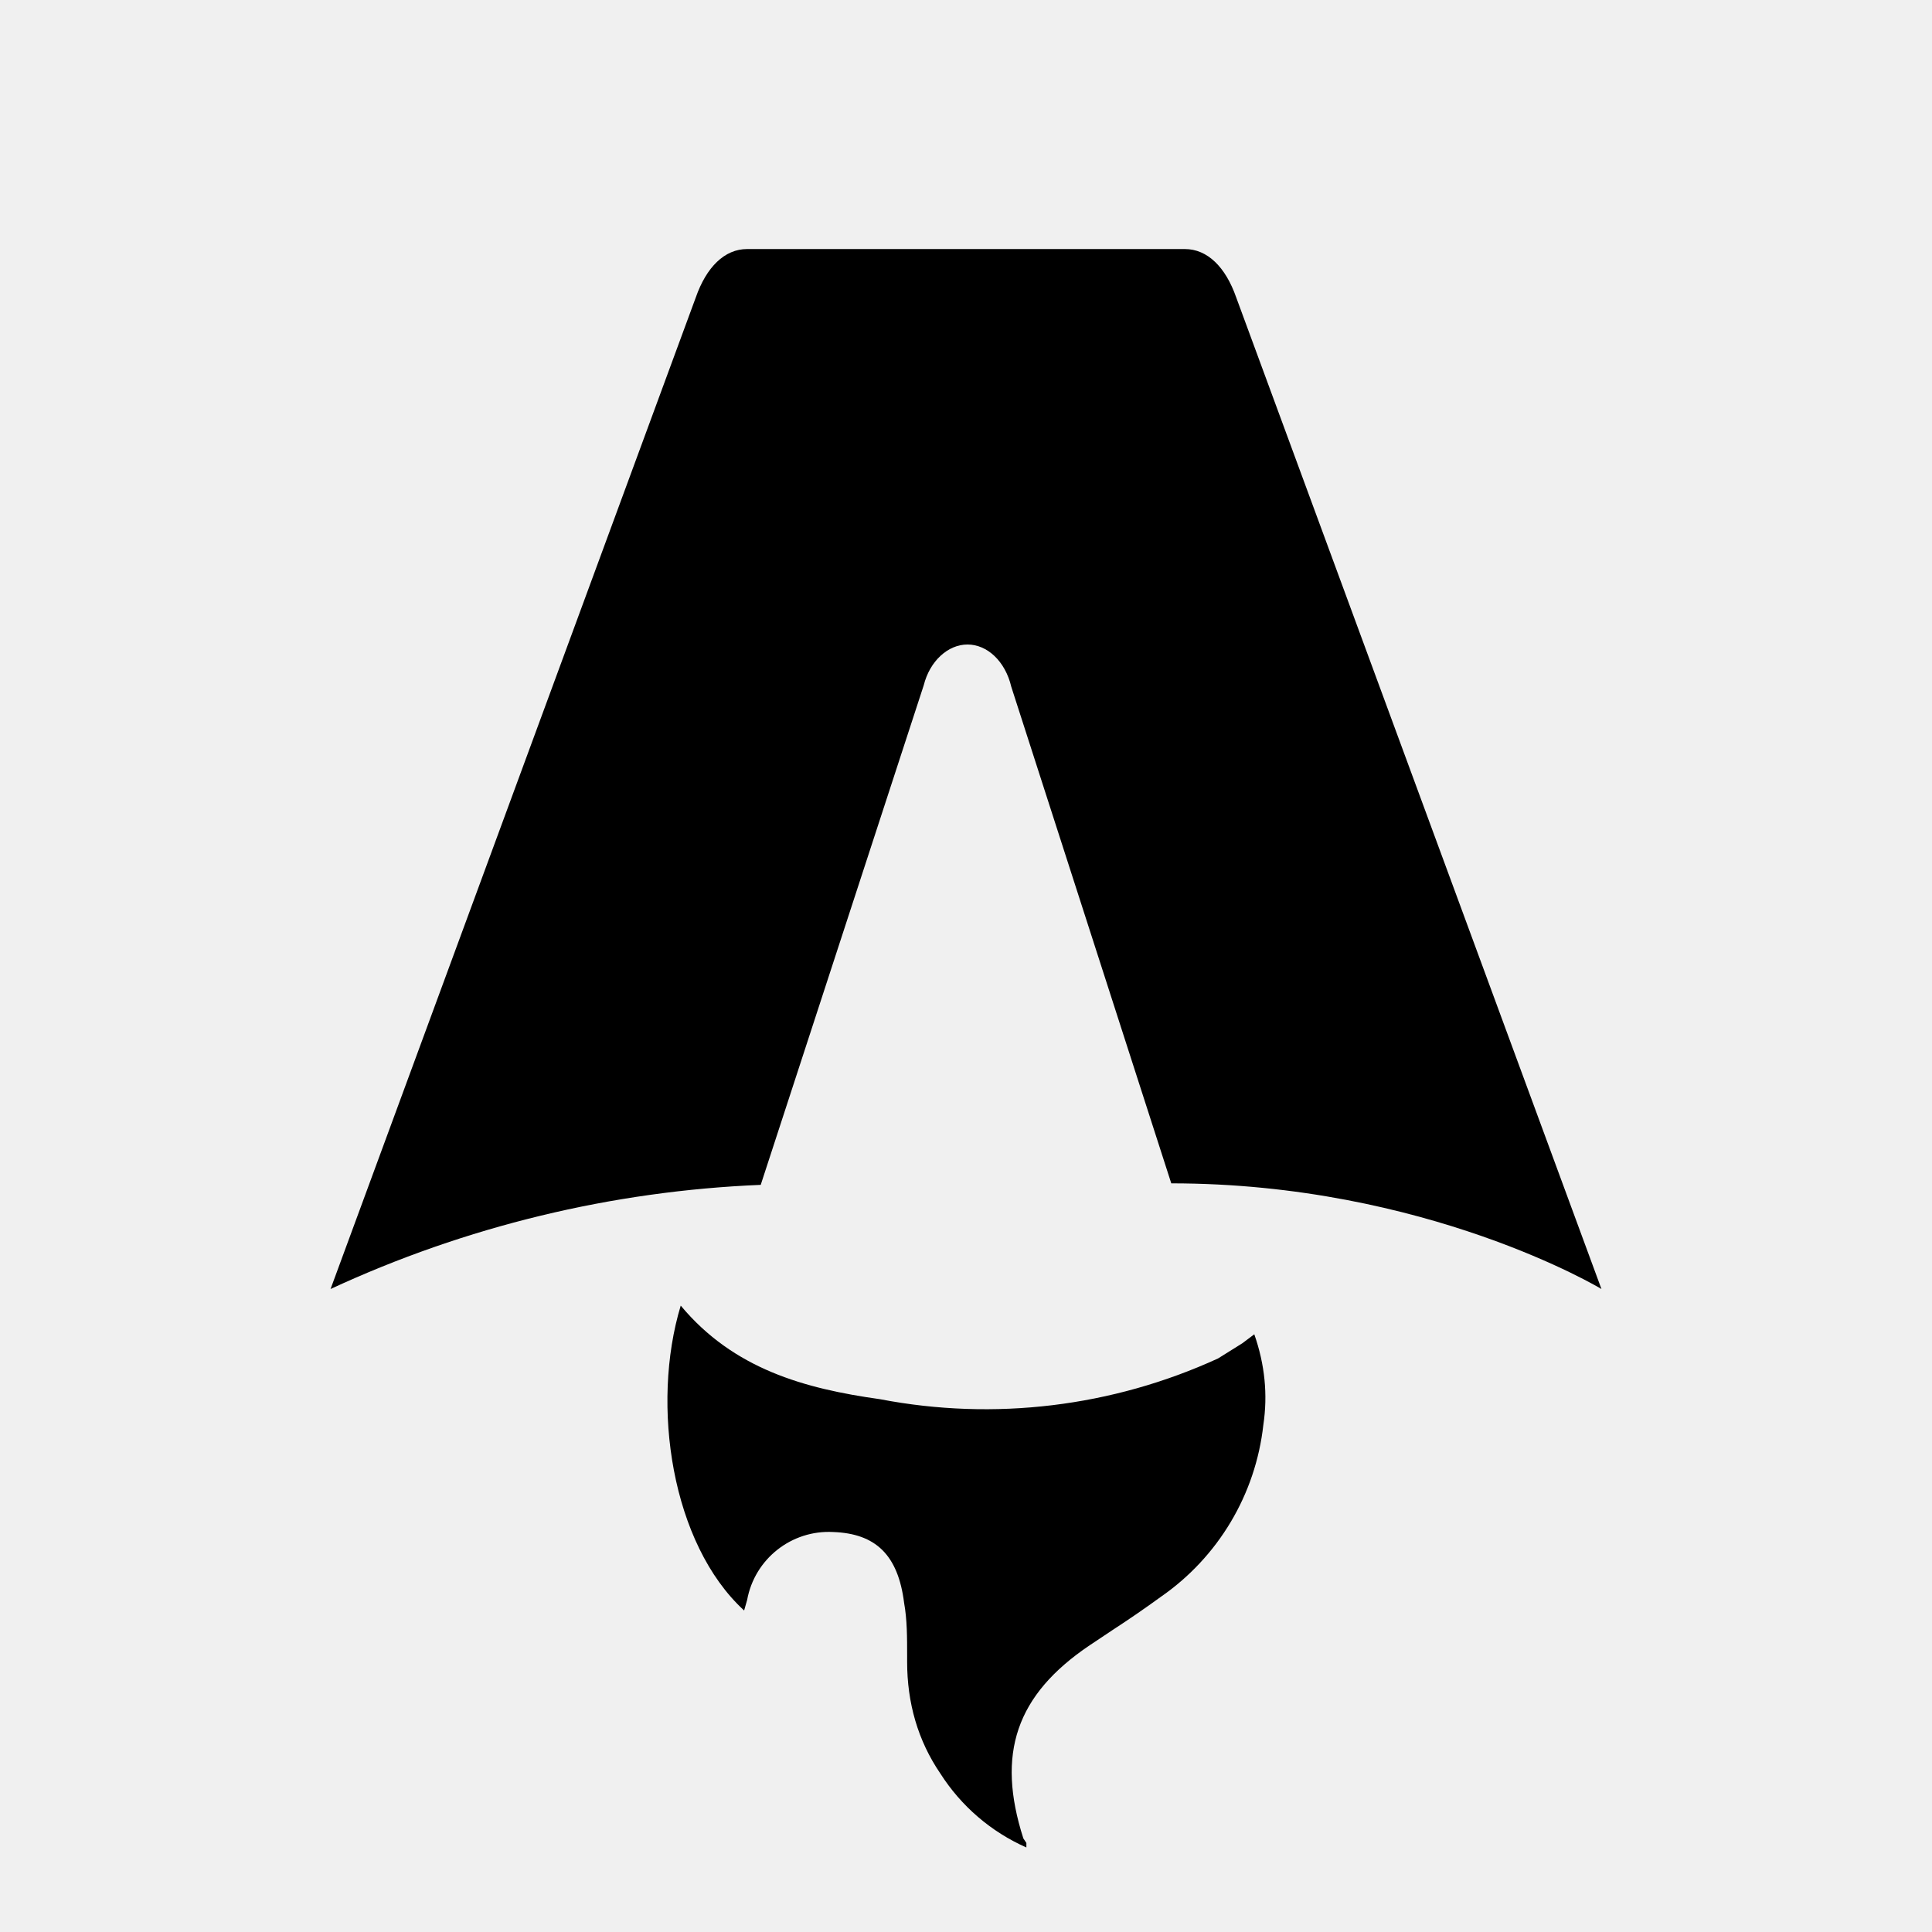
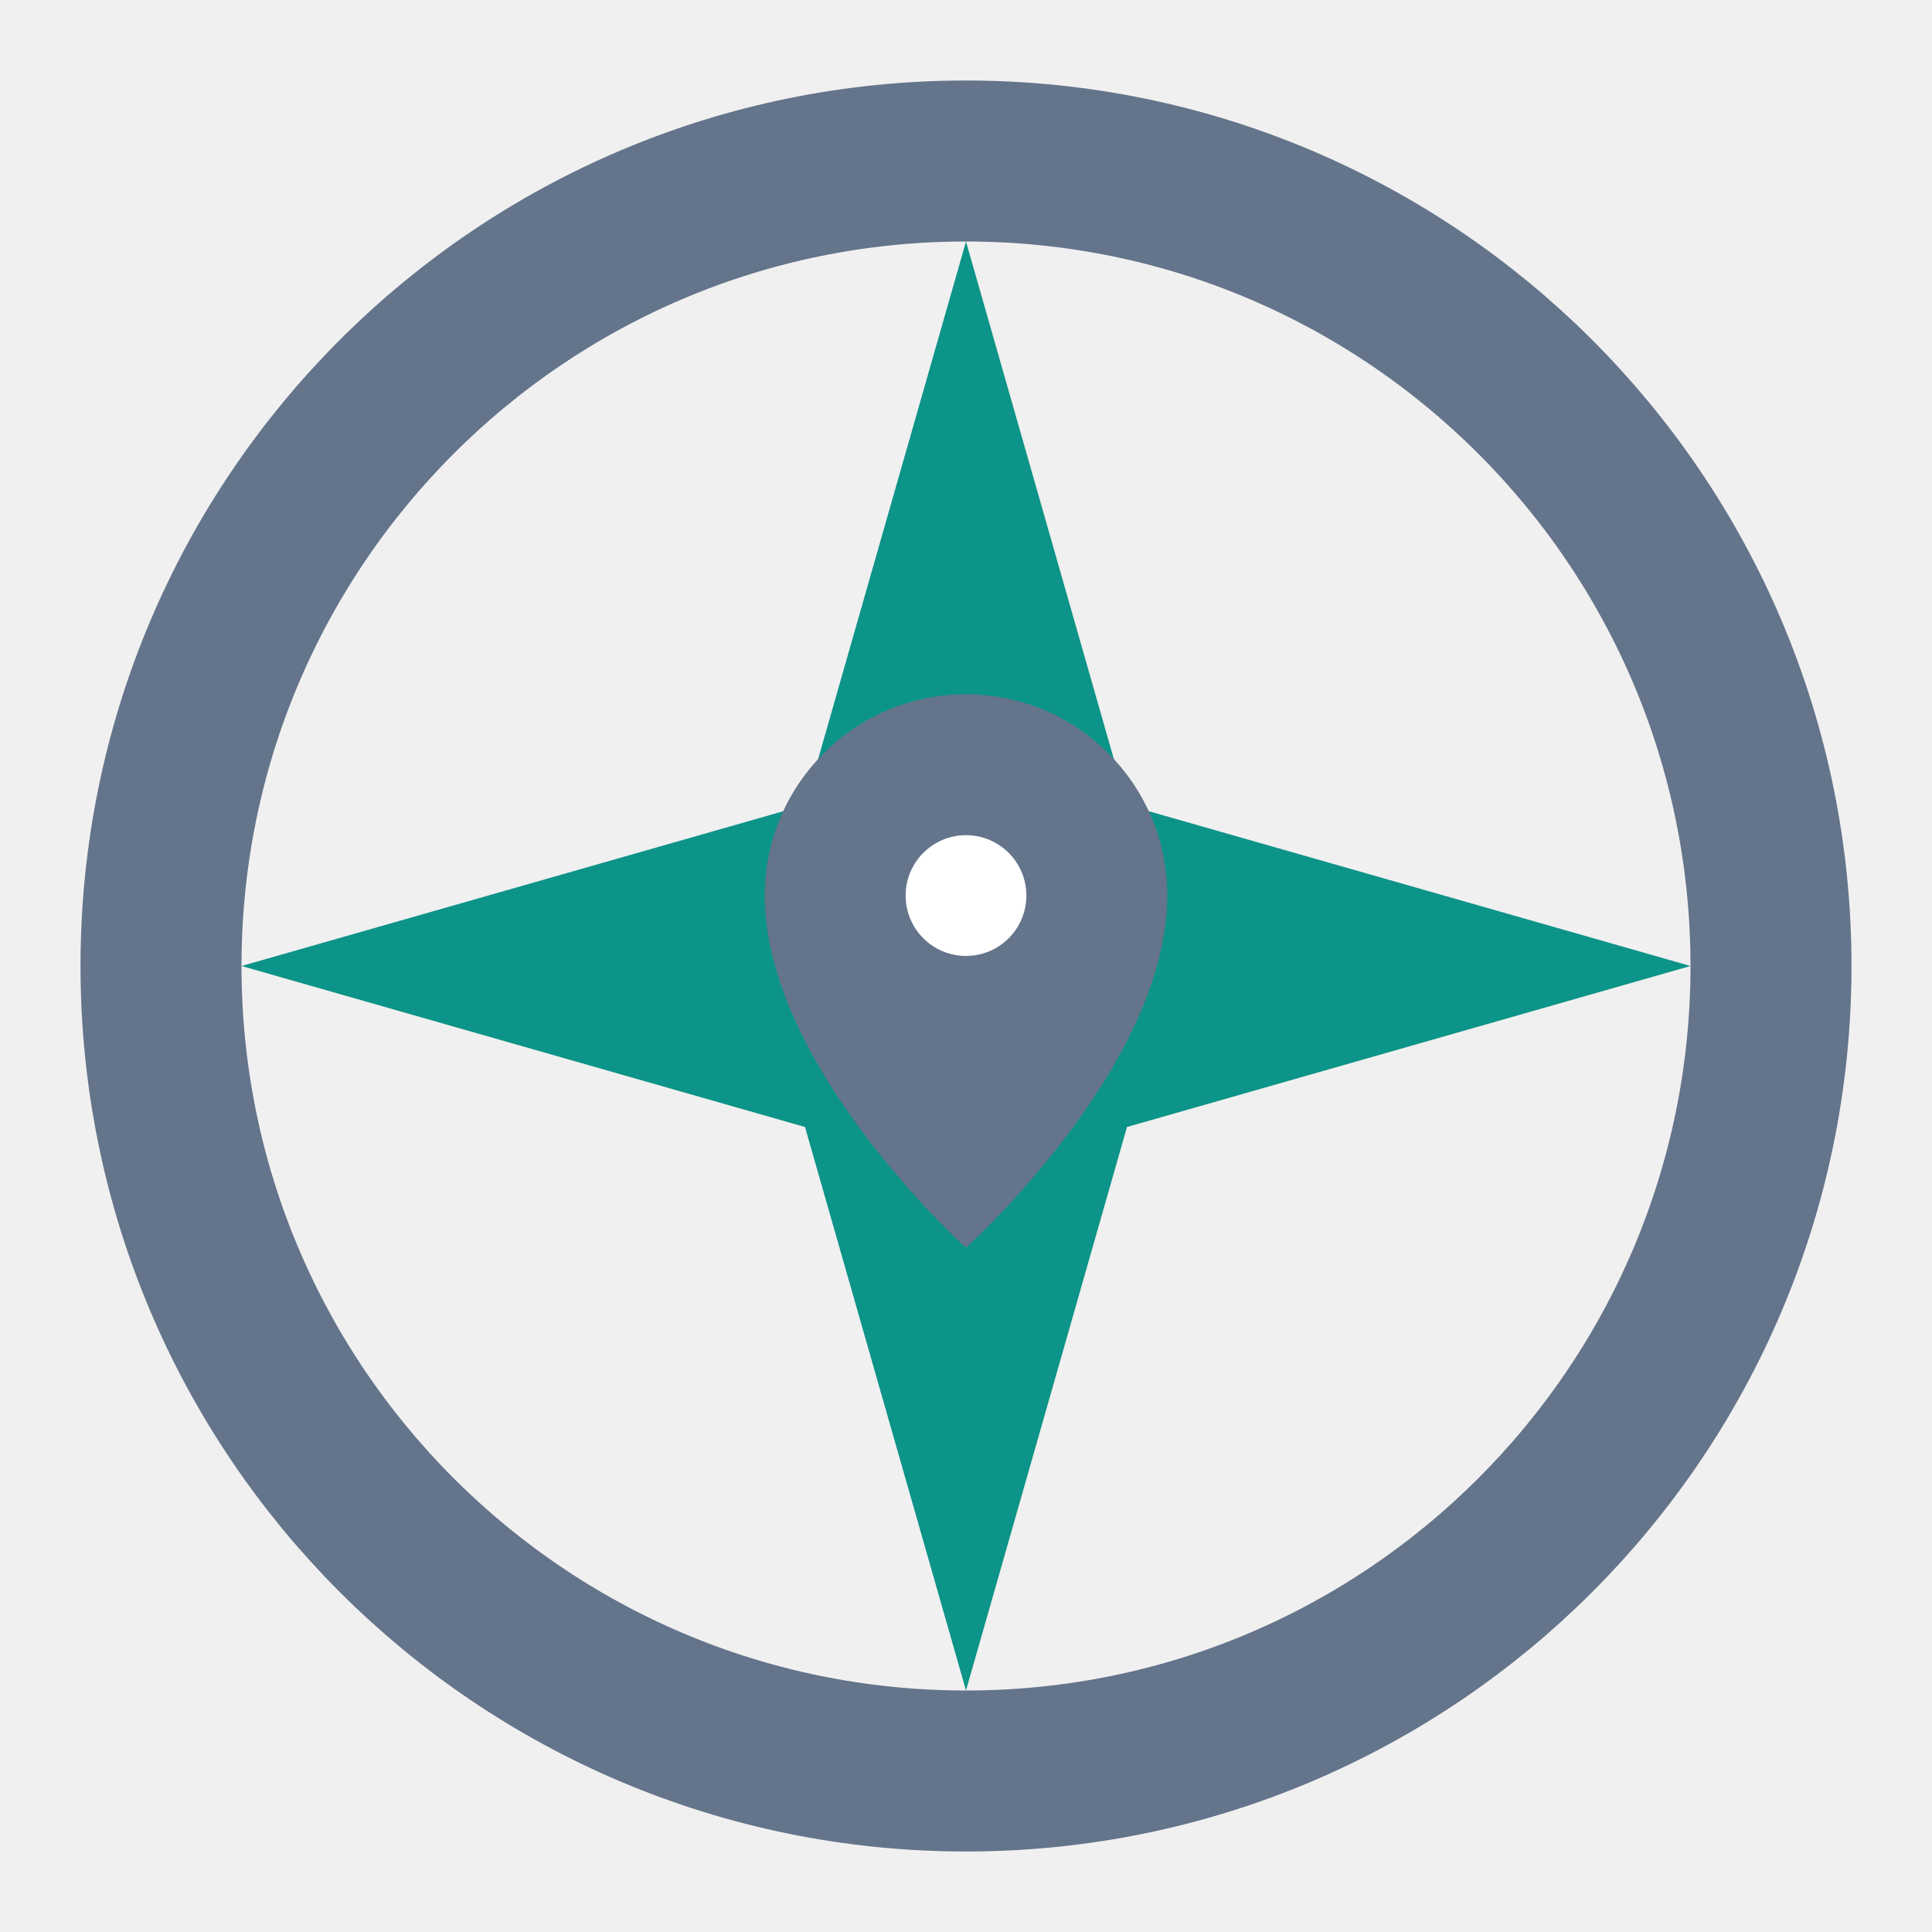
- <svg xmlns="http://www.w3.org/2000/svg" fill="none" viewBox="0 0 128 128">
-   <path d="M50.4 78.5a75.1 75.1 0 0 0-28.5 6.9l24.2-65.7c.7-2 1.9-3.2 3.4-3.2h29c1.5 0 2.7 1.2 3.4 3.2l24.2 65.7s-11.6-7-28.5-7L67 45.5c-.4-1.7-1.6-2.8-2.9-2.8-1.3 0-2.5 1.1-2.9 2.7L50.4 78.5Zm-1.1 28.2Zm-4.2-20.2c-2 6.6-.6 15.8 4.2 20.2a17.5 17.5 0 0 1 .2-.7 5.5 5.5 0 0 1 5.7-4.5c2.8.1 4.3 1.5 4.7 4.7.2 1.1.2 2.3.2 3.5v.4c0 2.7.7 5.2 2.2 7.4a13 13 0 0 0 5.7 4.9v-.3l-.2-.3c-1.8-5.6-.5-9.5 4.4-12.8l1.5-1a73 73 0 0 0 3.2-2.2 16 16 0 0 0 6.8-11.4c.3-2 .1-4-.6-6l-.8.6-1.6 1a37 37 0 0 1-22.4 2.7c-5-.7-9.7-2-13.2-6.2Z" />
+ <svg xmlns="http://www.w3.org/2000/svg" width="128" height="128" viewBox="0 0 24 24" fill="none">
+   <circle cx="12" cy="12" r="10" fill="none" stroke="#64748b" stroke-width="2" />
+   <polygon points="12,3 14,10 21,12 14,14 12,21 10,14 3,12 10,10" fill="#0d9488" />
+   <path d="M12 15.5s-2.5-2.25-2.5-4.375a2.5 2.5 0 0 1 5 0c0 2.125-2.5 4.375-2.5 4.375z" fill="#64748b" />
+   <circle cx="12" cy="11.125" r="0.75" fill="white" />
  <style>
-         path { fill: #000; }
-         @media (prefers-color-scheme: dark) {
-             path { fill: #FFF; }
-         }
-     </style>
+     @media (prefers-color-scheme: dark) {
+       circle[stroke="#64748b"] { stroke: #94a3b8; }
+       polygon[fill="#0d9488"] { fill: #14b8a6; }
+     }
+   </style>
</svg>
